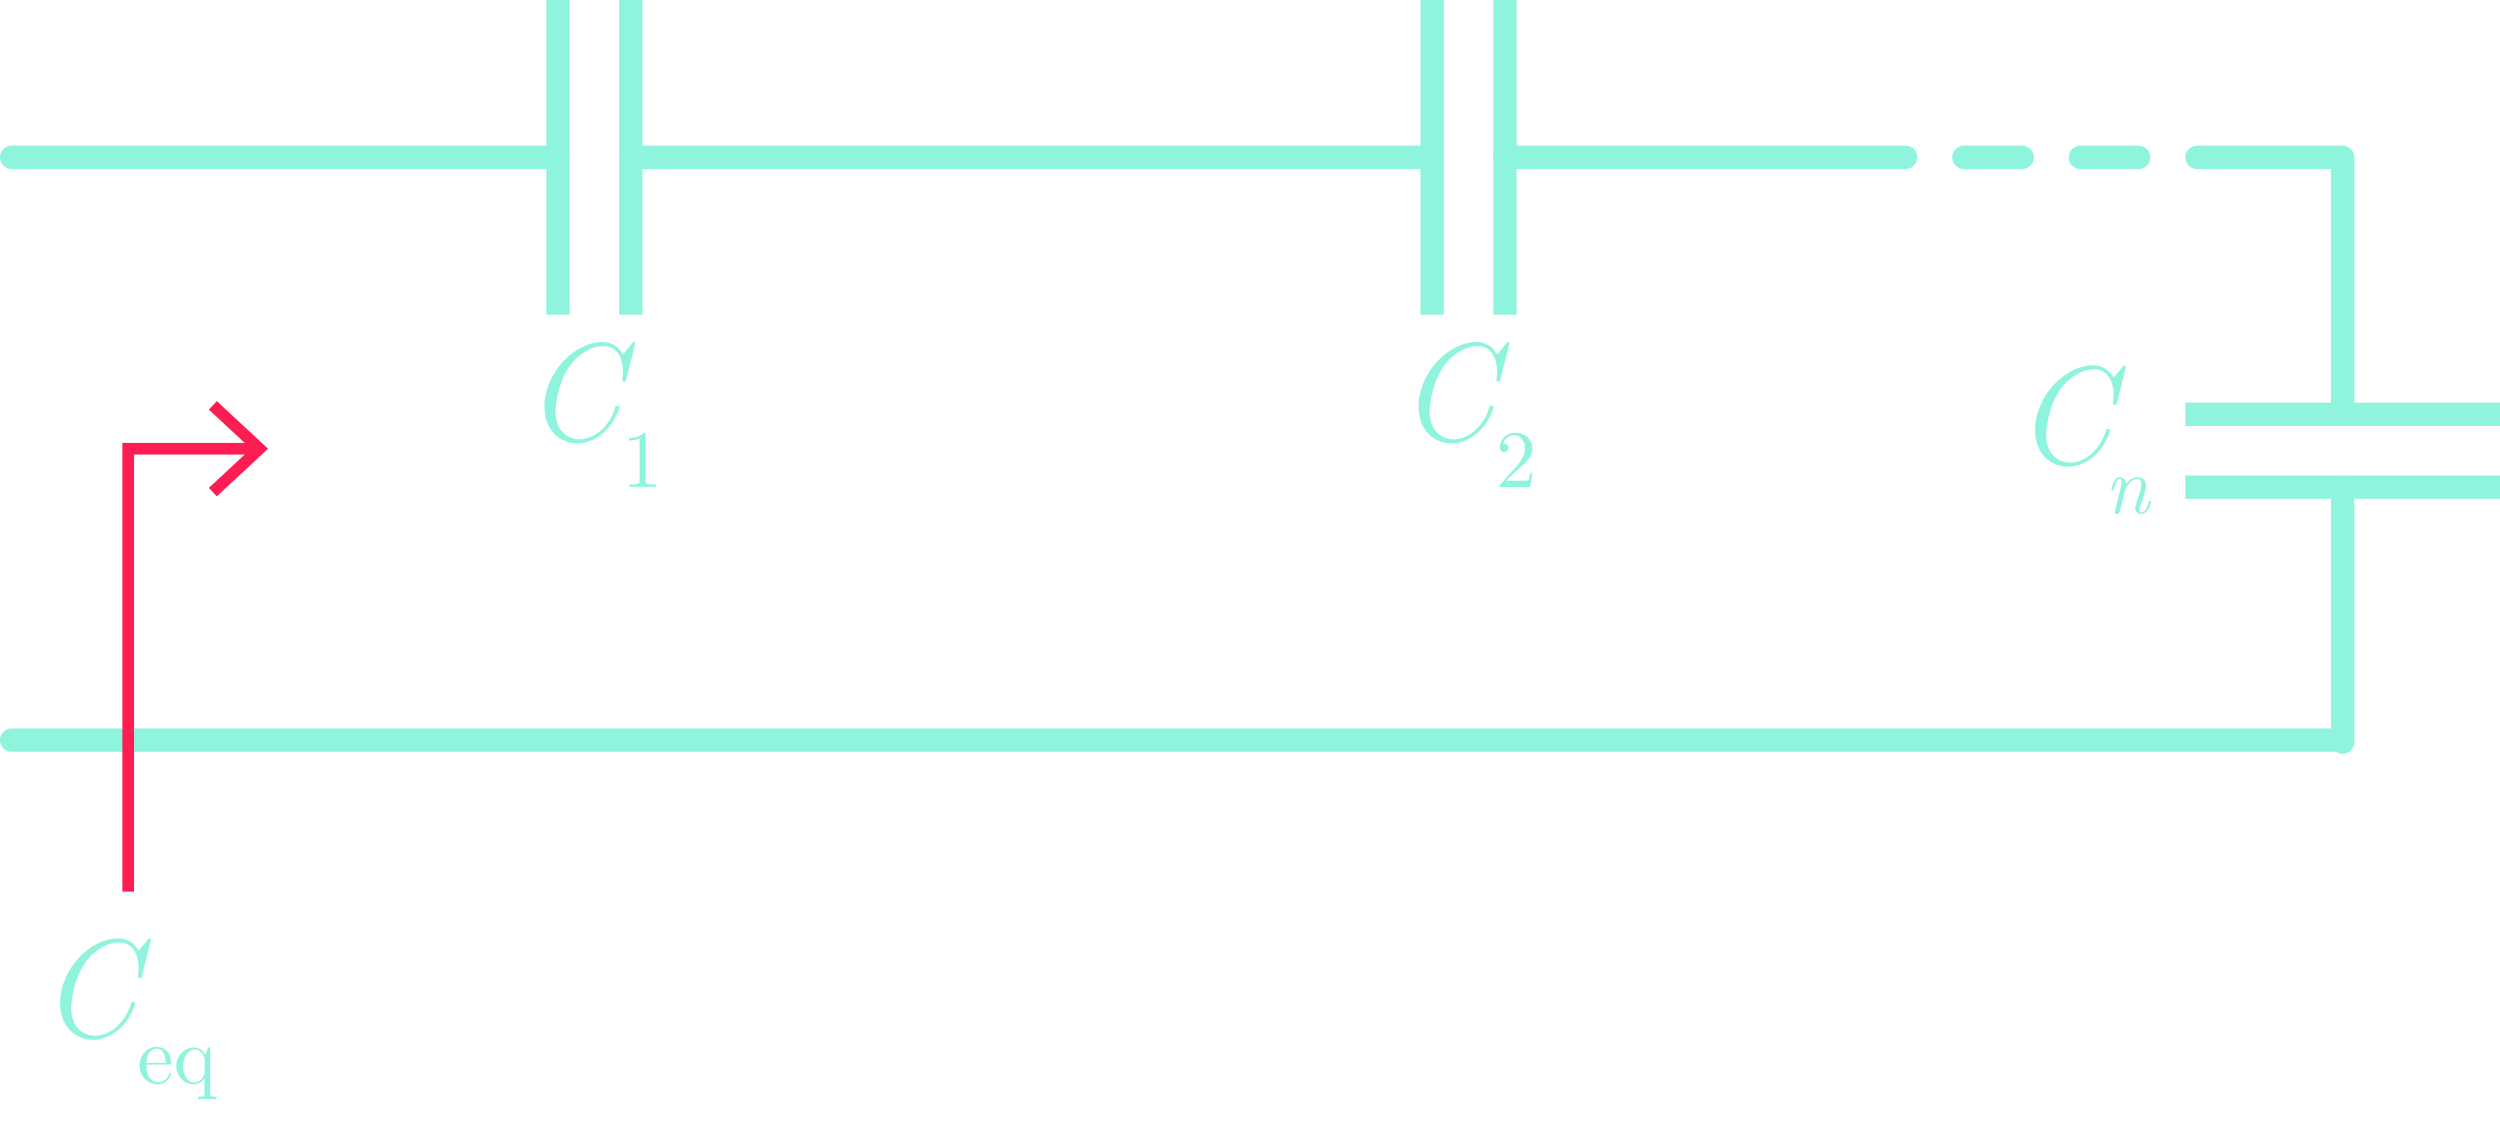
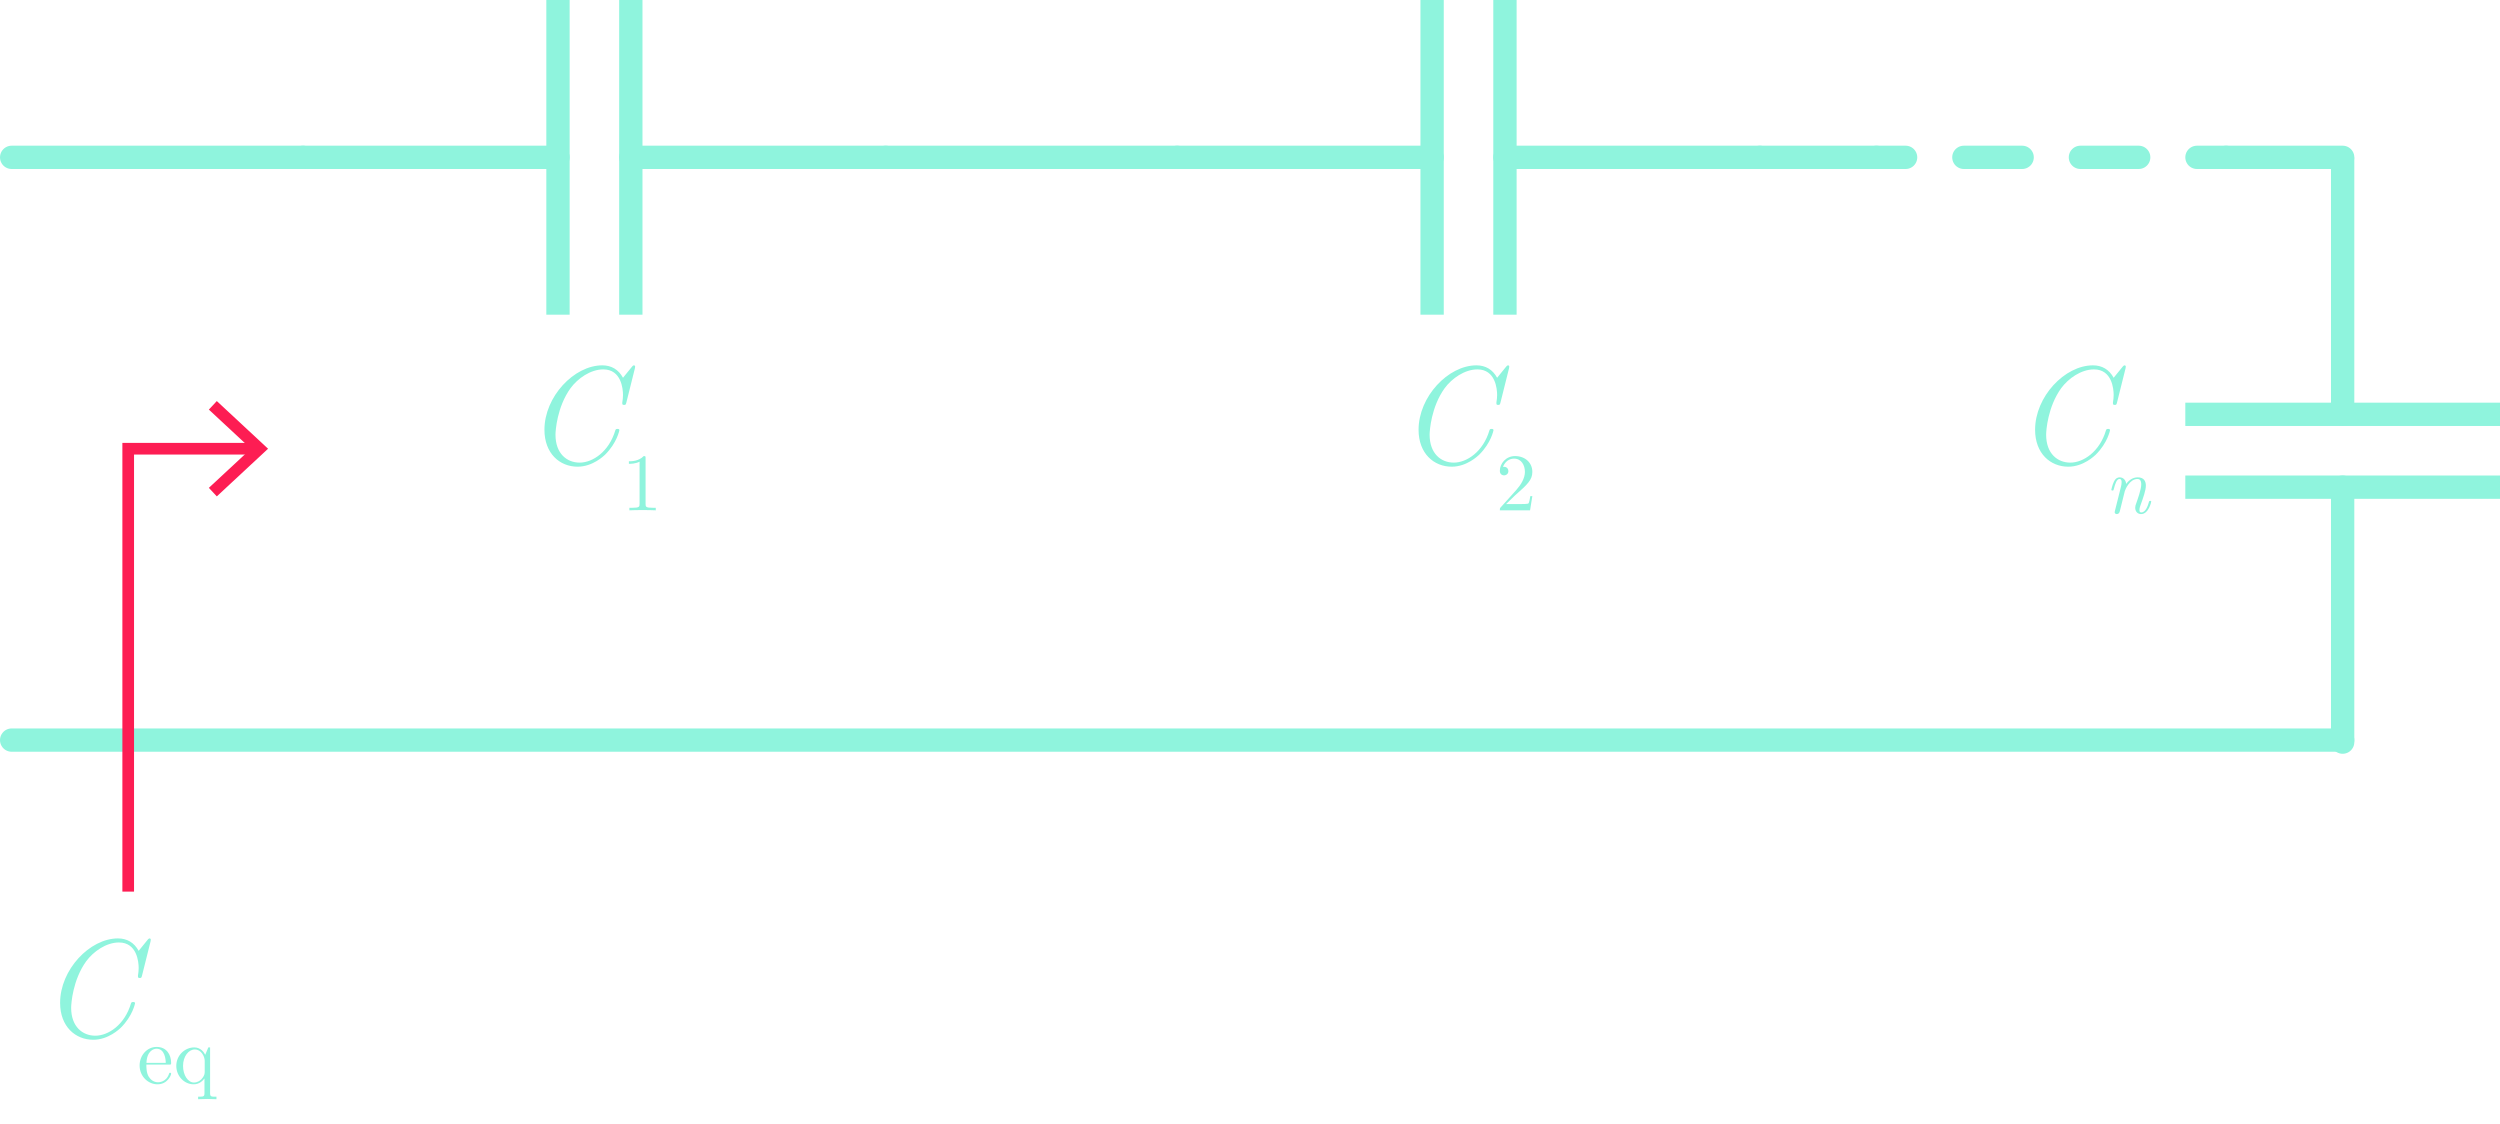
<svg xmlns="http://www.w3.org/2000/svg" version="1.1" id="Layer_1" x="0px" y="0px" viewBox="0 0 214.5 96.425" style="enable-background:new 0 0 214.5 96.425;" xml:space="preserve">
  <style type="text/css">
	.st0{fill:none;stroke:#8FF4DD;stroke-width:2;stroke-linecap:round;}
	.st1{fill:none;stroke:#8FF4DD;stroke-width:2;stroke-linecap:square;}
	.st2{fill:none;stroke:#8FF4DD;stroke-width:2;stroke-linecap:round;stroke-linejoin:round;}
	.st3{fill:none;stroke:#8FF4DD;stroke-width:2;stroke-linecap:round;stroke-linejoin:round;stroke-dasharray:5,5;}
	.st4{fill:#8FF4DD;}
	.st5{fill:none;stroke:#FD1D53;stroke-miterlimit:10;}
	.st6{fill:#FD1D53;}
</style>
  <g>
    <g>
      <path id="path2791" class="st0" d="M201,13.674v21.875" />
      <path id="path2793" class="st0" d="M201,41.799v21.875" />
      <path id="path2795" class="st1" d="M213.5,35.549h-25" />
      <path id="path2797" class="st1" d="M213.5,41.799h-25" />
    </g>
    <g>
      <path id="path2791_1_" class="st0" d="M26,13.5h21.875" />
      <path id="path2793_1_" class="st0" d="M54.125,13.5H76" />
      <path id="path2795_1_" class="st1" d="M47.875,1v25" />
      <path id="path2797_1_" class="st1" d="M54.125,1v25" />
    </g>
    <g>
      <path id="path2791_2_" class="st0" d="M101,13.5h21.875" />
      <path id="path2793_2_" class="st0" d="M129.125,13.5H151" />
      <path id="path2795_2_" class="st1" d="M122.875,1v25" />
      <path id="path2797_2_" class="st1" d="M129.125,1v25" />
    </g>
  </g>
+   <line class="st2" x1="76" y1="13.5" x2="101" y2="13.5" />
+   <line class="st2" x1="151" y1="13.5" x2="161" y2="13.5" />
+   <line class="st2" x1="201" y1="13.5" x2="191" y2="13.5" />
  <g>
-     <line class="st2" x1="76" y1="13.5" x2="101" y2="13.5" />
-     <line class="st2" x1="151" y1="13.5" x2="161" y2="13.5" />
-     <line class="st2" x1="201" y1="13.5" x2="191" y2="13.5" />
    <g>
+       <line class="st2" x1="161" y1="13.5" x2="163.5" y2="13.5" />
+       <line class="st3" x1="168.5" y1="13.5" x2="186" y2="13.5" />
+       <line class="st2" x1="188.5" y1="13.5" x2="191" y2="13.5" />
+     </g>
+   </g>
+   <line class="st0" x1="1" y1="13.5" x2="26" y2="13.5" />
+   <g>
+     <path class="st4" d="M181.448,34.741c-0.06,0-0.156,0-0.156-0.108V34.525   c0.036-0.18,0.06-0.456,0.06-0.636c0-0.527-0.144-2.195-1.691-2.195   c-1.104,0-2.195,0.78-2.807,1.607c-1.163,1.607-1.295,3.658-1.295,3.994   c0,1.631,0.983,2.398,2.075,2.398c1.115,0,2.519-0.935,3.058-2.77   c0.036-0.108,0.084-0.12,0.18-0.12c0.072,0,0.168,0,0.168,0.108c0,0-0.192,1.08-1.235,2.111   c-0.096,0.084-1.043,1.02-2.351,1.02c-1.523,0-2.843-1.127-2.843-3.167   c0-2.842,2.542-5.529,4.965-5.529c0.78,0,1.391,0.36,1.775,1.067l0.78-0.959   c0.084-0.108,0.156-0.108,0.156-0.108s0.108,0,0.108,0.108c0,0-0.012,0.12-0.024,0.156   l-0.731,2.927C181.592,34.729,181.568,34.741,181.448,34.741z" />
+     <g>
+       <path class="st4" d="M183.704,44.108c-0.286,0-0.503-0.21-0.503-0.546c0-0.146,0.027-0.209,0.091-0.384    c0.118-0.343,0.426-1.182,0.426-1.614c0-0.119,0-0.469-0.321-0.469    c-0.671,0-1.048,0.895-1.09,1.049l-0.427,1.719c-0.027,0.119-0.098,0.245-0.259,0.245    c-0.125,0-0.182-0.084-0.182-0.168c0-0.028,0-0.035,0.028-0.133l0.51-2.041    c0.028-0.098,0.057-0.251,0.057-0.384c0-0.084,0-0.287-0.182-0.287    c-0.238,0-0.371,0.412-0.476,0.825c-0.042,0.16-0.049,0.167-0.126,0.167    c-0.062,0-0.098-0.014-0.098-0.069c0,0,0.091-0.434,0.224-0.692c0.146-0.3,0.328-0.37,0.489-0.37    c0.321,0,0.538,0.252,0.559,0.566c0.231-0.314,0.56-0.566,0.993-0.566    c0.538,0,0.698,0.343,0.698,0.713c0,0.405-0.237,1.056-0.419,1.565    c-0.056,0.14-0.133,0.356-0.133,0.524c0,0.16,0.056,0.209,0.16,0.209    c0.392,0,0.58-0.629,0.644-0.866c0.027-0.104,0.035-0.126,0.119-0.126c0.027,0,0.091,0,0.091,0.063    C184.578,43.066,184.354,44.108,183.704,44.108z" />
+     </g>
+   </g>
+   <g>
+     <path class="st4" d="M11.993,83.911c-0.06,0-0.155,0-0.155-0.108v-0.108   c0.035-0.18,0.06-0.456,0.06-0.636c0-0.527-0.144-2.195-1.691-2.195   c-1.104,0-2.194,0.78-2.807,1.607c-1.163,1.607-1.295,3.658-1.295,3.994   c0,1.631,0.983,2.398,2.075,2.398c1.115,0,2.519-0.935,3.058-2.77   c0.036-0.108,0.084-0.12,0.181-0.12c0.071,0,0.168,0,0.168,0.108c0,0-0.192,1.08-1.235,2.111   C10.254,88.277,9.307,89.212,8,89.212c-1.523,0-2.843-1.127-2.843-3.167   c0-2.842,2.542-5.529,4.965-5.529c0.78,0,1.392,0.36,1.775,1.067l0.779-0.959   c0.084-0.108,0.156-0.108,0.156-0.108s0.107,0,0.107,0.108c0,0-0.012,0.12-0.023,0.156   l-0.731,2.927C12.138,83.899,12.113,83.911,11.993,83.911z" />
+     <path class="st4" d="M13.515,93.033c-0.803,0-1.537-0.678-1.537-1.614c0-0.874,0.643-1.593,1.454-1.593   c0.873,0,1.251,0.678,1.251,1.37c0,0.147-0.021,0.147-0.175,0.147h-1.95   c0,0.251,0,0.713,0.21,1.048c0.16,0.258,0.44,0.468,0.789,0.468c0.07,0,0.699,0,0.944-0.72   c0.014-0.056,0.027-0.098,0.091-0.098c0.034,0,0.091,0.014,0.091,0.084   C14.683,92.258,14.368,93.033,13.515,93.033z M13.432,89.979c-0.238,0-0.825,0.175-0.867,1.216h1.656   C14.221,90.923,14.151,89.979,13.432,89.979z" />
+     <path class="st4" d="M17.781,94.291l-0.783,0.021v-0.217c0.469,0,0.546,0,0.546-0.314v-1.251   c-0.154,0.203-0.44,0.503-0.93,0.503c-0.811,0-1.488-0.706-1.488-1.579   c0-0.909,0.733-1.586,1.544-1.586c0.56,0,0.846,0.44,0.937,0.636l0.266-0.636h0.153v3.914   c0,0.314,0.077,0.314,0.546,0.314v0.217L17.781,94.291z M17.564,91.021   c0-0.37-0.293-0.978-0.853-0.978c-0.518,0-1.006,0.58-1.006,1.412   c0,0.804,0.426,1.426,0.936,1.426c0.329,0,0.553-0.189,0.644-0.287   c0.153-0.168,0.279-0.364,0.279-0.587C17.564,92.006,17.564,91.021,17.564,91.021z" />
+   </g>
+   <line class="st0" x1="1" y1="63.5" x2="201" y2="63.5" />
+   <g>
+     <path class="st4" d="M53.549,34.741c-0.061,0-0.156,0-0.156-0.108V34.525   c0.036-0.18,0.06-0.456,0.06-0.636c0-0.527-0.144-2.195-1.69-2.195   c-1.104,0-2.195,0.78-2.807,1.607c-1.163,1.607-1.295,3.658-1.295,3.994   c0,1.631,0.983,2.398,2.074,2.398c1.115,0,2.519-0.935,3.059-2.77   c0.036-0.108,0.084-0.12,0.18-0.12c0.072,0,0.168,0,0.168,0.108c0,0-0.191,1.08-1.235,2.111   c-0.096,0.084-1.043,1.02-2.351,1.02c-1.523,0-2.843-1.127-2.843-3.167   c0-2.842,2.543-5.529,4.966-5.529c0.779,0,1.391,0.36,1.774,1.067l0.78-0.959   c0.084-0.108,0.155-0.108,0.155-0.108s0.108,0,0.108,0.108c0,0-0.012,0.12-0.024,0.156l-0.731,2.927   C53.692,34.729,53.669,34.741,53.549,34.741z" />
+     <path class="st4" d="M55.133,43.765c-0.279,0-0.887,0-1.132,0.021v-0.217h0.224   c0.629,0,0.65-0.084,0.65-0.335v-3.62c-0.363,0.182-0.776,0.182-0.916,0.182v-0.217   c0.224,0,0.839,0,1.272-0.447c0.16,0,0.16,0.014,0.16,0.182v3.92   c0,0.259,0.021,0.335,0.65,0.335h0.224v0.217C56.021,43.765,55.413,43.765,55.133,43.765z" />
+   </g>
+   <g>
+     <path class="st4" d="M128.549,34.741c-0.061,0-0.156,0-0.156-0.108V34.525   c0.036-0.18,0.06-0.456,0.06-0.636c0-0.527-0.144-2.195-1.69-2.195   c-1.104,0-2.195,0.78-2.807,1.607c-1.163,1.607-1.295,3.658-1.295,3.994   c0,1.631,0.983,2.398,2.074,2.398c1.115,0,2.519-0.935,3.059-2.77   c0.036-0.108,0.084-0.12,0.18-0.12c0.072,0,0.168,0,0.168,0.108c0,0-0.191,1.08-1.235,2.111   c-0.096,0.084-1.043,1.02-2.351,1.02c-1.523,0-2.843-1.127-2.843-3.167   c0-2.842,2.543-5.529,4.966-5.529c0.779,0,1.391,0.36,1.774,1.067l0.78-0.959   c0.084-0.108,0.155-0.108,0.155-0.108s0.108,0,0.108,0.108c0,0-0.012,0.12-0.024,0.156l-0.731,2.927   C128.692,34.729,128.669,34.741,128.549,34.741z" />
+     <path class="st4" d="M131.279,43.786h-2.593c0-0.167,0-0.182,0.077-0.259l1.342-1.495   c0.384-0.434,0.733-0.986,0.733-1.544c0-0.573-0.301-1.139-0.937-1.139   c-0.405,0-0.782,0.258-0.943,0.712c0.021-0.007,0.035-0.007,0.091-0.007   c0.245,0,0.37,0.182,0.37,0.363c0,0.287-0.244,0.371-0.363,0.371c-0.021,0-0.37,0-0.37-0.392   c0-0.622,0.518-1.265,1.307-1.265c0.853,0,1.481,0.559,1.481,1.356c0,0.699-0.419,1.076-1.509,2.041   l-0.741,0.72h1.258c0.154,0,0.615,0,0.664-0.056c0.07-0.104,0.119-0.412,0.154-0.622h0.174   L131.279,43.786z" />
+   </g>
+   <g>
+     <g>
+       <polyline class="st5" points="11,76.5 11,38.5 21.916,38.5   " />
      <g>
-         <line class="st2" x1="161" y1="13.5" x2="163.5" y2="13.5" />
-         <line class="st3" x1="168.5" y1="13.5" x2="186" y2="13.5" />
-         <line class="st2" x1="188.5" y1="13.5" x2="191" y2="13.5" />
-       </g>
-     </g>
-     <line class="st0" x1="1" y1="13.5" x2="26" y2="13.5" />
-     <g>
-       <path class="st4" d="M181.448,34.741c-0.06,0-0.156,0-0.156-0.108V34.525    c0.036-0.18,0.06-0.456,0.06-0.636c0-0.527-0.144-2.195-1.691-2.195    c-1.104,0-2.195,0.78-2.807,1.607c-1.163,1.607-1.295,3.658-1.295,3.994    c0,1.631,0.983,2.398,2.075,2.398c1.115,0,2.519-0.935,3.058-2.77    c0.036-0.108,0.084-0.12,0.18-0.12c0.072,0,0.168,0,0.168,0.108c0,0-0.192,1.08-1.235,2.111    c-0.096,0.084-1.043,1.02-2.351,1.02c-1.523,0-2.843-1.127-2.843-3.167    c0-2.842,2.542-5.529,4.965-5.529c0.78,0,1.391,0.36,1.775,1.067l0.78-0.959    c0.084-0.108,0.156-0.108,0.156-0.108s0.108,0,0.108,0.108c0,0-0.012,0.12-0.024,0.156    l-0.731,2.927C181.592,34.729,181.568,34.741,181.448,34.741z" />
-       <g>
-         <path class="st4" d="M183.704,44.108c-0.286,0-0.503-0.21-0.503-0.546c0-0.146,0.027-0.209,0.091-0.384     c0.118-0.343,0.426-1.182,0.426-1.614c0-0.119,0-0.469-0.321-0.469     c-0.671,0-1.048,0.895-1.09,1.049l-0.427,1.719c-0.027,0.119-0.098,0.245-0.259,0.245     c-0.125,0-0.182-0.084-0.182-0.168c0-0.028,0-0.035,0.028-0.133l0.51-2.041     c0.028-0.098,0.057-0.251,0.057-0.384c0-0.084,0-0.287-0.182-0.287     c-0.238,0-0.371,0.412-0.476,0.825c-0.042,0.16-0.049,0.167-0.126,0.167     c-0.062,0-0.098-0.014-0.098-0.069c0,0,0.091-0.434,0.224-0.692     c0.146-0.3,0.328-0.37,0.489-0.37c0.321,0,0.538,0.252,0.559,0.566     c0.231-0.314,0.56-0.566,0.993-0.566c0.538,0,0.698,0.343,0.698,0.713     c0,0.405-0.237,1.056-0.419,1.565c-0.056,0.14-0.133,0.356-0.133,0.524     c0,0.16,0.056,0.209,0.16,0.209c0.392,0,0.58-0.629,0.644-0.866     c0.027-0.104,0.035-0.126,0.119-0.126c0.027,0,0.091,0,0.091,0.063     C184.578,43.066,184.354,44.108,183.704,44.108z" />
-       </g>
-     </g>
-     <g>
-       <path class="st4" d="M11.993,83.911c-0.06,0-0.155,0-0.155-0.108v-0.108    c0.035-0.18,0.06-0.456,0.06-0.636c0-0.527-0.144-2.195-1.691-2.195    c-1.104,0-2.194,0.78-2.807,1.607c-1.163,1.607-1.295,3.658-1.295,3.994    c0,1.631,0.983,2.398,2.075,2.398c1.115,0,2.519-0.935,3.058-2.77    c0.036-0.108,0.084-0.12,0.181-0.12c0.071,0,0.168,0,0.168,0.108c0,0-0.192,1.08-1.235,2.111    C10.254,88.277,9.307,89.212,8,89.212c-1.523,0-2.843-1.127-2.843-3.167    c0-2.842,2.542-5.529,4.965-5.529c0.78,0,1.392,0.36,1.775,1.067l0.779-0.959    c0.084-0.108,0.156-0.108,0.156-0.108s0.107,0,0.107,0.108c0,0-0.012,0.12-0.023,0.156    l-0.731,2.927C12.138,83.899,12.113,83.911,11.993,83.911z" />
-       <path class="st4" d="M13.515,93.033c-0.803,0-1.537-0.678-1.537-1.614c0-0.874,0.643-1.593,1.454-1.593    c0.873,0,1.251,0.678,1.251,1.37c0,0.147-0.021,0.147-0.175,0.147h-1.95    c0,0.251,0,0.713,0.21,1.048c0.16,0.258,0.44,0.468,0.789,0.468c0.07,0,0.699,0,0.944-0.72    c0.014-0.056,0.027-0.098,0.091-0.098c0.034,0,0.091,0.014,0.091,0.084    C14.683,92.258,14.368,93.033,13.515,93.033z M13.432,89.979c-0.238,0-0.825,0.175-0.867,1.216h1.656    C14.221,90.923,14.151,89.979,13.432,89.979z" />
-       <path class="st4" d="M17.781,94.291l-0.783,0.021v-0.217c0.469,0,0.546,0,0.546-0.314v-1.251    c-0.154,0.203-0.44,0.503-0.93,0.503c-0.811,0-1.488-0.706-1.488-1.579    c0-0.909,0.733-1.586,1.544-1.586c0.56,0,0.846,0.44,0.937,0.636l0.266-0.636h0.153v3.914    c0,0.314,0.077,0.314,0.546,0.314v0.217L17.781,94.291z M17.564,91.021    c0-0.37-0.293-0.978-0.853-0.978c-0.518,0-1.006,0.58-1.006,1.412    c0,0.804,0.426,1.426,0.936,1.426c0.329,0,0.553-0.189,0.644-0.287    c0.153-0.168,0.279-0.364,0.279-0.587C17.564,92.006,17.564,91.021,17.564,91.021z" />
-     </g>
-     <line class="st0" x1="1" y1="63.5" x2="201" y2="63.5" />
-     <g>
-       <path class="st4" d="M53.549,32.741c-0.061,0-0.156,0-0.156-0.108V32.525    c0.036-0.18,0.06-0.456,0.06-0.636c0-0.527-0.144-2.195-1.69-2.195    c-1.104,0-2.195,0.78-2.807,1.607c-1.163,1.607-1.295,3.658-1.295,3.994    c0,1.631,0.983,2.398,2.074,2.398c1.115,0,2.519-0.935,3.059-2.77    c0.036-0.108,0.084-0.12,0.18-0.12c0.072,0,0.168,0,0.168,0.108c0,0-0.191,1.08-1.235,2.111    c-0.096,0.084-1.043,1.02-2.351,1.02c-1.523,0-2.843-1.127-2.843-3.167    c0-2.842,2.543-5.529,4.966-5.529c0.779,0,1.391,0.36,1.774,1.067l0.78-0.959    c0.084-0.108,0.155-0.108,0.155-0.108s0.108,0,0.108,0.108c0,0-0.012,0.12-0.024,0.156l-0.731,2.927    C53.692,32.729,53.669,32.741,53.549,32.741z" />
-       <path class="st4" d="M55.133,41.765c-0.279,0-0.887,0-1.132,0.021v-0.217h0.224    c0.629,0,0.65-0.084,0.65-0.335v-3.62c-0.363,0.182-0.776,0.182-0.916,0.182v-0.217    c0.224,0,0.839,0,1.272-0.447c0.16,0,0.16,0.014,0.16,0.182v3.92    c0,0.259,0.021,0.335,0.65,0.335h0.224v0.217C56.021,41.765,55.413,41.765,55.133,41.765z" />
-     </g>
-     <g>
-       <path class="st4" d="M128.549,32.741c-0.061,0-0.156,0-0.156-0.108V32.525    c0.036-0.18,0.06-0.456,0.06-0.636c0-0.527-0.144-2.195-1.69-2.195    c-1.104,0-2.195,0.78-2.807,1.607c-1.163,1.607-1.295,3.658-1.295,3.994    c0,1.631,0.983,2.398,2.074,2.398c1.115,0,2.519-0.935,3.059-2.77    c0.036-0.108,0.084-0.12,0.18-0.12c0.072,0,0.168,0,0.168,0.108c0,0-0.191,1.08-1.235,2.111    c-0.096,0.084-1.043,1.02-2.351,1.02c-1.523,0-2.843-1.127-2.843-3.167    c0-2.842,2.543-5.529,4.966-5.529c0.779,0,1.391,0.36,1.774,1.067l0.78-0.959    c0.084-0.108,0.155-0.108,0.155-0.108s0.108,0,0.108,0.108c0,0-0.012,0.12-0.024,0.156l-0.731,2.927    C128.692,32.729,128.669,32.741,128.549,32.741z" />
-       <path class="st4" d="M131.279,41.786h-2.593c0-0.167,0-0.182,0.077-0.259l1.342-1.495    c0.384-0.434,0.733-0.986,0.733-1.544c0-0.573-0.301-1.139-0.937-1.139    c-0.405,0-0.782,0.258-0.943,0.712c0.021-0.007,0.035-0.007,0.091-0.007    c0.245,0,0.37,0.182,0.37,0.363c0,0.287-0.244,0.371-0.363,0.371c-0.021,0-0.37,0-0.37-0.392    c0-0.622,0.518-1.265,1.307-1.265c0.853,0,1.481,0.559,1.481,1.356    c0,0.699-0.419,1.076-1.509,2.041l-0.741,0.72h1.258c0.154,0,0.615,0,0.664-0.056    c0.07-0.104,0.119-0.412,0.154-0.622h0.174L131.279,41.786z" />
-     </g>
-     <g>
-       <g>
-         <polyline class="st5" points="11,76.5 11,38.5 21.916,38.5    " />
-         <g>
-           <polygon class="st6" points="18.602,42.59 17.92,41.857 21.532,38.501 17.92,35.144 18.602,34.411       23,38.501     " />
-         </g>
+         <polygon class="st6" points="18.602,42.59 17.92,41.857 21.532,38.501 17.92,35.144 18.602,34.411      23,38.501    " />
      </g>
    </g>
  </g>
</svg>
